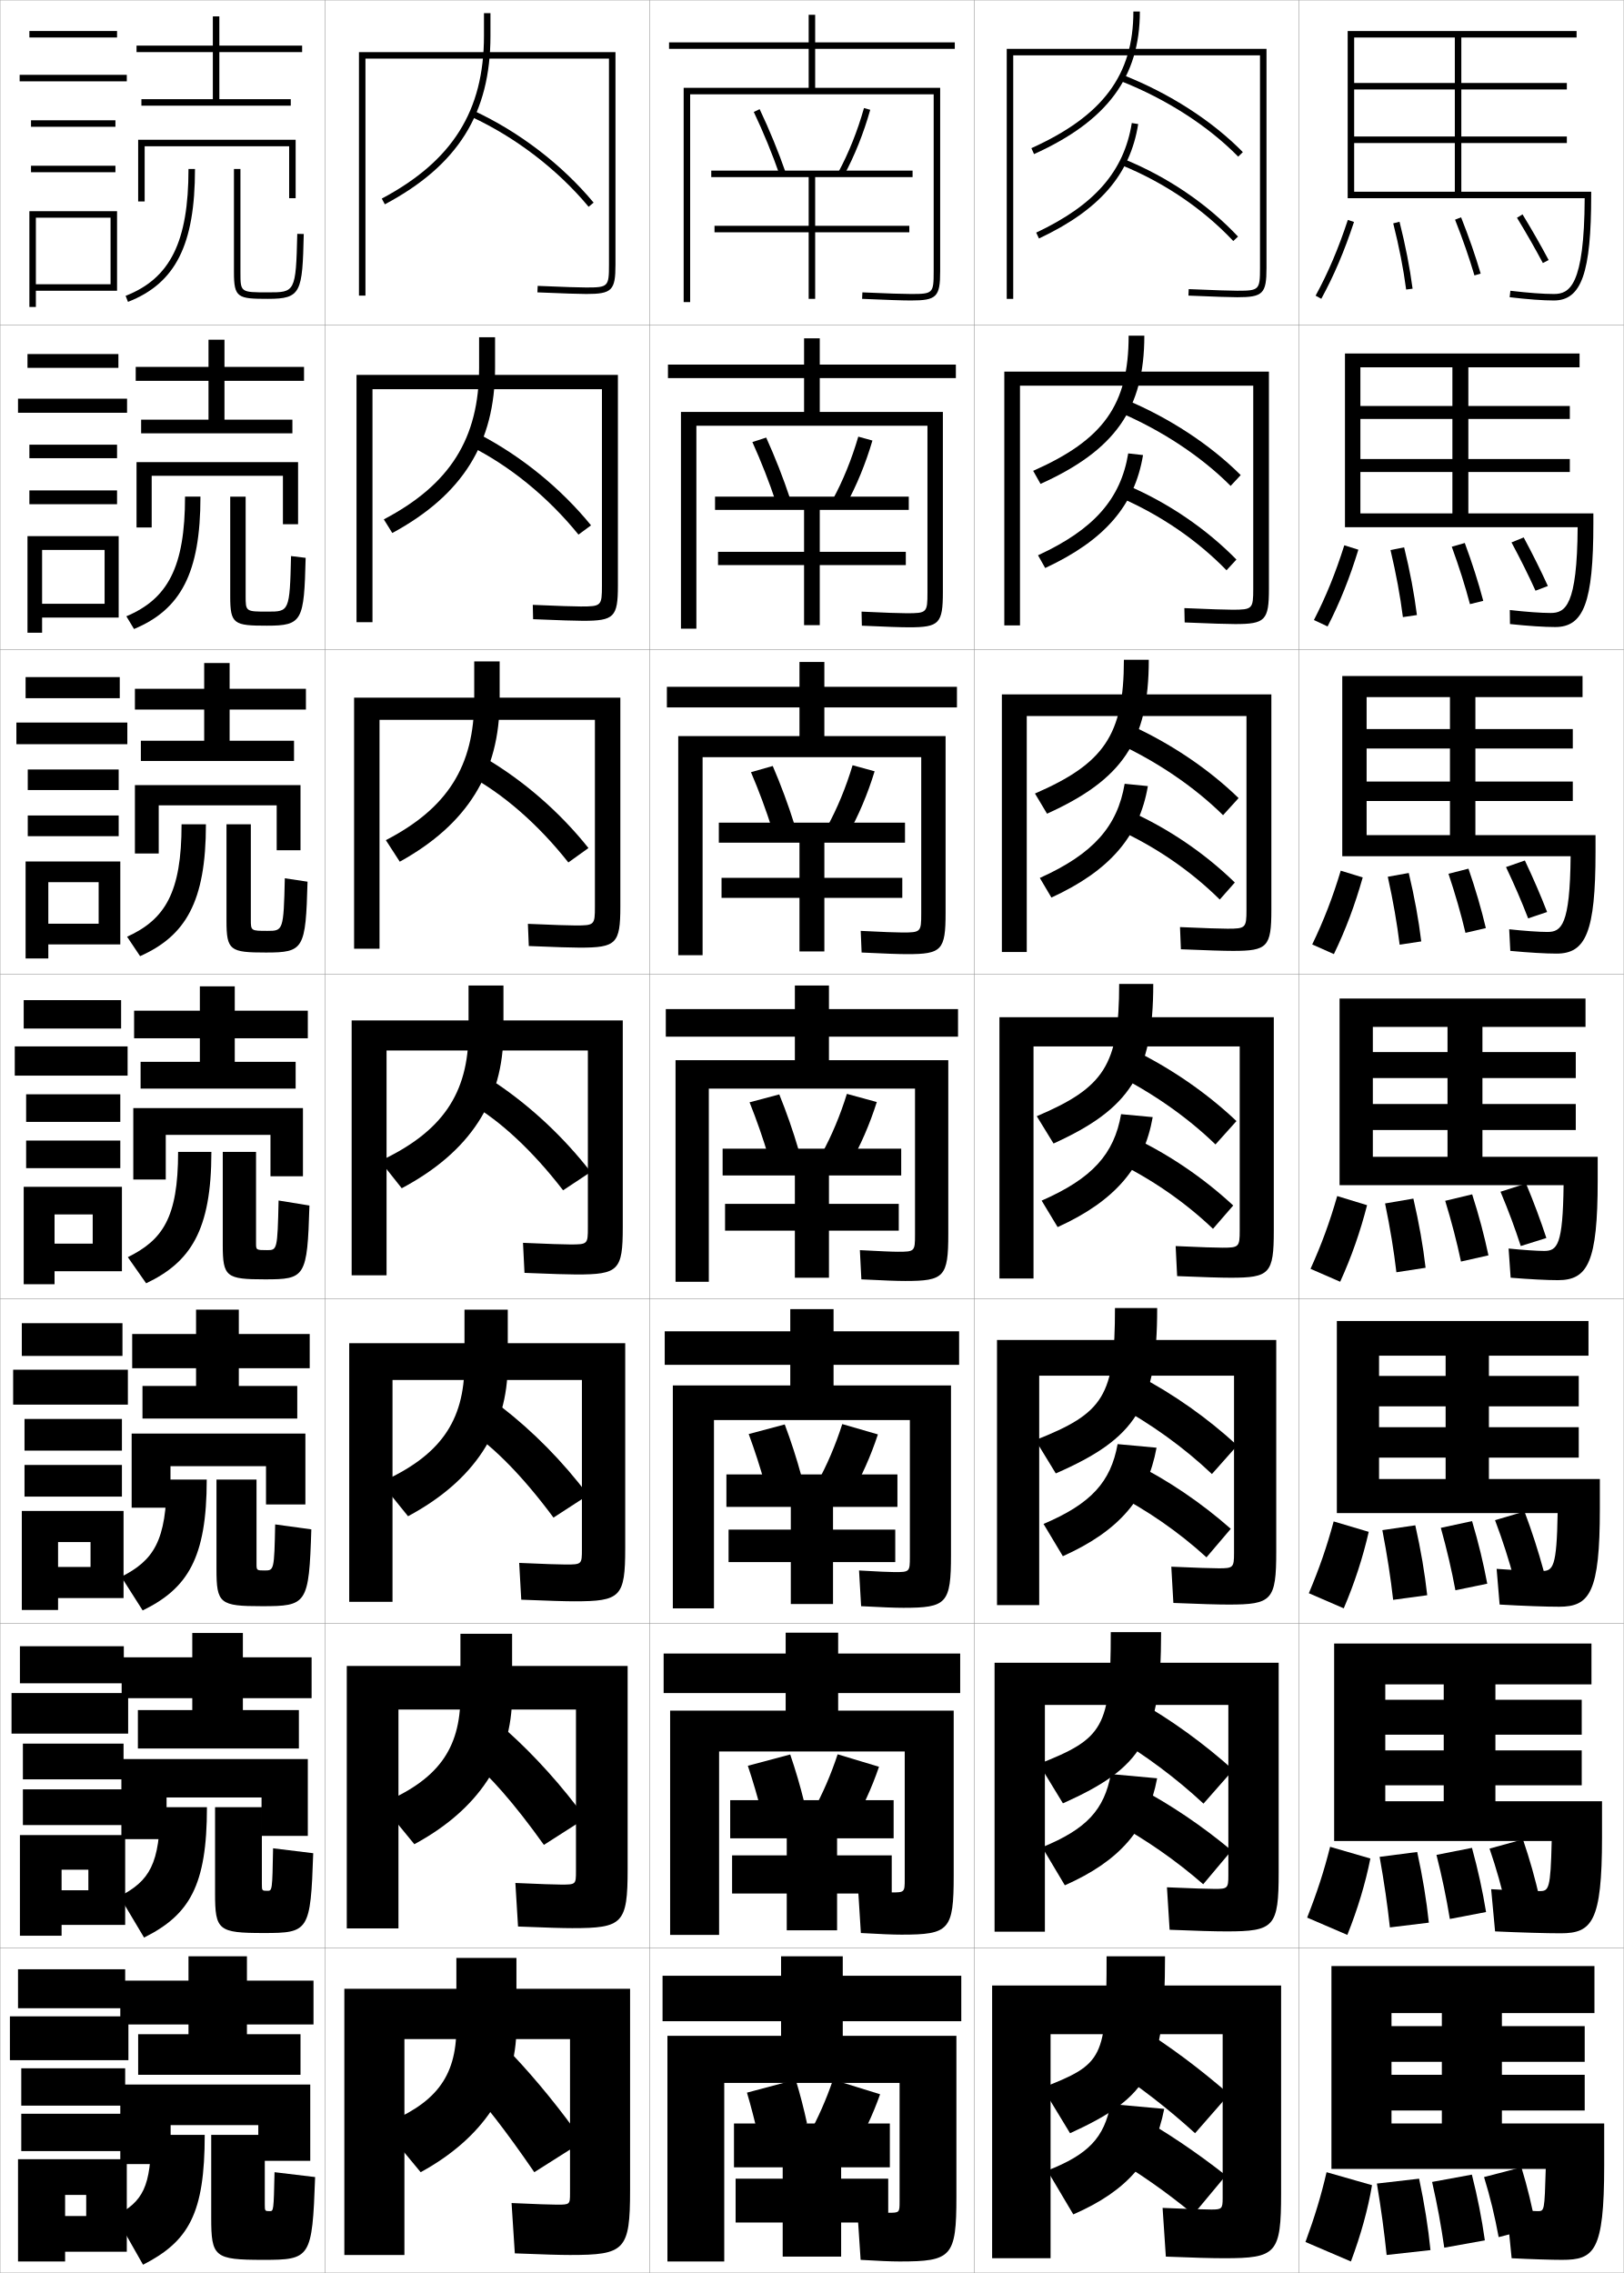
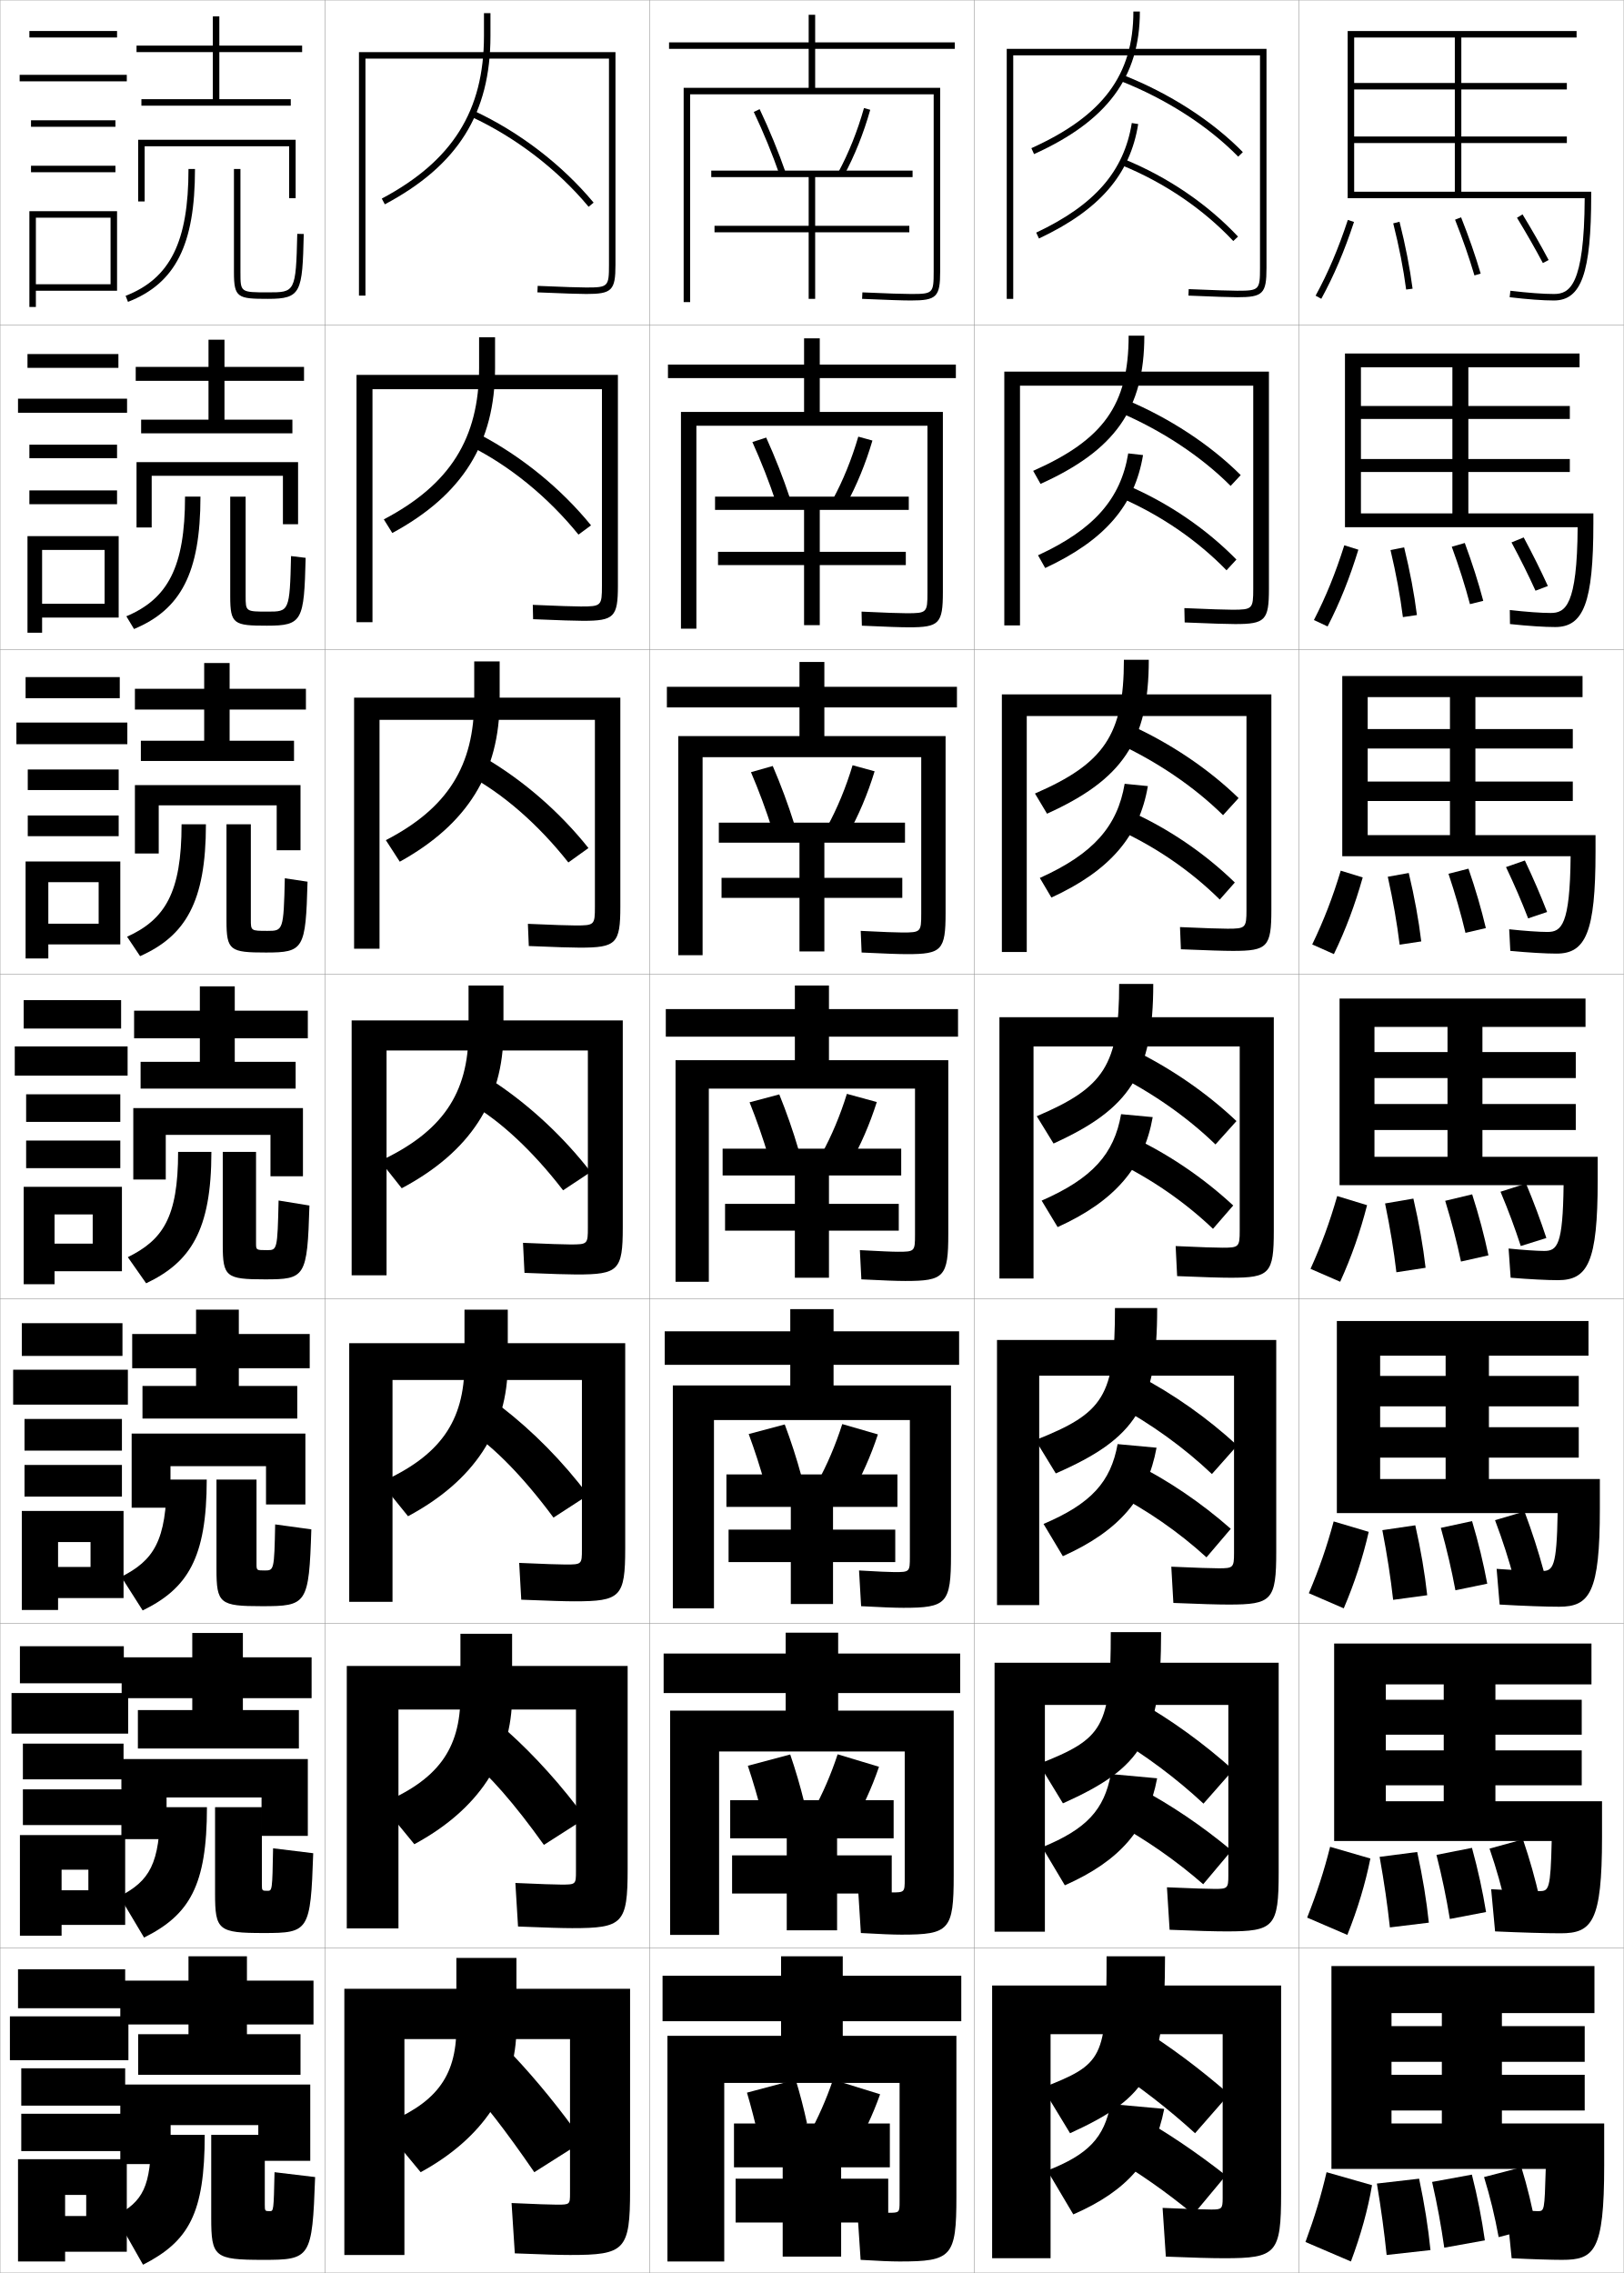
<svg xmlns="http://www.w3.org/2000/svg" width="500.1" height="700.1" viewBox="0 0 500.1 700.1" overflow="visible" enable-background="new 0 0 500.1 700.1" xml:space="preserve">
  <g id="glyphs">
    <g>
      <rect x="0.05" y="0.05" fill="none" stroke="#999999" stroke-width="0.1" width="100" height="100" />
      <rect x="0.05" y="100.05" fill="none" stroke="#999999" stroke-width="0.1" width="100" height="100" />
      <rect x="0.05" y="200.05" fill="none" stroke="#999999" stroke-width="0.1" width="100" height="100" />
      <rect x="0.05" y="300.05" fill="none" stroke="#999999" stroke-width="0.1" width="100" height="100" />
      <rect x="0.05" y="400.05" fill="none" stroke="#999999" stroke-width="0.1" width="100" height="100" />
      <rect x="0.05" y="500.05" fill="none" stroke="#999999" stroke-width="0.1" width="100" height="100" />
      <rect x="0.05" y="600.05" fill="none" stroke="#999999" stroke-width="0.1" width="100" height="100" />
      <rect x="100.05" y="0.05" fill="none" stroke="#999999" stroke-width="0.1" width="100" height="100" />
      <rect x="100.05" y="100.05" fill="none" stroke="#999999" stroke-width="0.1" width="100" height="100" />
      <rect x="100.05" y="200.05" fill="none" stroke="#999999" stroke-width="0.1" width="100" height="100" />
      <rect x="100.05" y="300.05" fill="none" stroke="#999999" stroke-width="0.1" width="100" height="100" />
      <rect x="100.05" y="400.05" fill="none" stroke="#999999" stroke-width="0.1" width="100" height="100" />
      <rect x="100.05" y="500.05" fill="none" stroke="#999999" stroke-width="0.1" width="100" height="100" />
      <rect x="100.05" y="600.05" fill="none" stroke="#999999" stroke-width="0.1" width="100" height="100" />
      <rect x="200.05" y="0.05" fill="none" stroke="#999999" stroke-width="0.1" width="100" height="100" />
      <rect x="200.05" y="100.05" fill="none" stroke="#999999" stroke-width="0.1" width="100" height="100" />
      <rect x="200.05" y="200.05" fill="none" stroke="#999999" stroke-width="0.1" width="100" height="100" />
      <rect x="200.05" y="300.05" fill="none" stroke="#999999" stroke-width="0.1" width="100" height="100" />
      <rect x="200.05" y="400.05" fill="none" stroke="#999999" stroke-width="0.1" width="100" height="100" />
      <rect x="200.05" y="500.05" fill="none" stroke="#999999" stroke-width="0.1" width="100" height="100" />
      <rect x="200.05" y="600.05" fill="none" stroke="#999999" stroke-width="0.1" width="100" height="100" />
      <rect x="300.05" y="0.05" fill="none" stroke="#999999" stroke-width="0.1" width="100" height="100" />
      <rect x="300.05" y="100.05" fill="none" stroke="#999999" stroke-width="0.1" width="100" height="100" />
      <rect x="300.05" y="200.05" fill="none" stroke="#999999" stroke-width="0.1" width="100" height="100" />
      <rect x="300.05" y="300.05" fill="none" stroke="#999999" stroke-width="0.1" width="100" height="100" />
      <rect x="300.05" y="400.05" fill="none" stroke="#999999" stroke-width="0.1" width="100" height="100" />
      <rect x="300.05" y="500.05" fill="none" stroke="#999999" stroke-width="0.1" width="100" height="100" />
      <rect x="300.05" y="600.05" fill="none" stroke="#999999" stroke-width="0.1" width="100" height="100" />
      <rect x="400.05" y="0.05" fill="none" stroke="#999999" stroke-width="0.1" width="100" height="100" />
      <rect x="400.05" y="100.05" fill="none" stroke="#999999" stroke-width="0.1" width="100" height="100" />
      <rect x="400.05" y="200.05" fill="none" stroke="#999999" stroke-width="0.1" width="100" height="100" />
      <rect x="400.05" y="300.05" fill="none" stroke="#999999" stroke-width="0.1" width="100" height="100" />
      <rect x="400.05" y="400.05" fill="none" stroke="#999999" stroke-width="0.1" width="100" height="100" />
      <rect x="400.05" y="500.05" fill="none" stroke="#999999" stroke-width="0.1" width="100" height="100" />
      <rect x="400.05" y="600.05" fill="none" stroke="#999999" stroke-width="0.1" width="100" height="100" />
    </g>
    <polygon points="76.05,626.55 76.05,623.55 96.55,623.55 96.55,610.05      76.05,610.05 76.05,602.55 58.05,602.55 58.05,610.05 37.05,610.05      37.05,623.55 58.05,623.55 58.05,626.55 42.55,626.55 42.55,639.05      92.55,639.05 92.55,626.55 " />
    <polygon points="95.966,510.466 74.8,510.466 74.8,502.966 59.216,502.966      59.216,510.466 37.466,510.466 37.466,523.05 59.216,523.05 59.216,526.716      42.466,526.716 42.466,538.55 92.05,538.55 92.05,526.716 74.8,526.716      74.8,523.05 95.966,523.05 " />
    <polygon points="95.383,410.883 73.55,410.883 73.55,403.383 60.383,403.383      60.383,410.883 40.713,410.883 40.713,421.425 60.383,421.425 60.383,426.883      43.88,426.883 43.88,436.925 91.55,436.925 91.55,426.883 73.55,426.883      73.55,421.425 95.383,421.425 " />
    <polygon points="93.05,16.05 93.05,14.05 67.55,14.05 67.55,5.05 65.55,5.05      65.55,14.05 42.05,14.05 42.05,16.05 65.55,16.05 65.55,30.55      43.55,30.55 43.55,32.55 89.55,32.55 89.55,30.55 67.55,30.55      67.55,16.05 " />
    <g>
      <polygon points="93.633,113.008 69.133,113.008 69.133,104.633 64.216,104.633       64.216,113.008 41.799,113.008 41.799,117.299 64.216,117.299 64.216,129.258       43.466,129.258 43.466,133.466 90.05,133.466 90.05,129.258 69.133,129.258       69.133,117.299 93.633,117.299 " />
      <polygon points="94.216,212.154 70.716,212.154 70.716,204.216 62.883,204.216       62.883,212.154 41.55,212.154 41.55,218.55 62.883,218.55 62.883,228.154       43.383,228.154 43.383,234.383 90.55,234.383 90.55,228.154 70.716,228.154       70.716,218.55 94.216,218.55 " />
      <polygon points="94.8,311.3 72.3,311.3 72.3,303.8 61.55,303.8       61.55,311.3 41.3,311.3 41.3,319.8 61.55,319.8 61.55,327.05       43.3,327.05 43.3,335.3 91.05,335.3 91.05,327.05 72.3,327.05       72.3,319.8 94.8,319.8 " />
    </g>
    <polygon points="37.05,642.05 37.05,666.55 52.55,666.55 52.55,654.55      79.55,654.55 79.55,665.55 95.55,665.55 95.55,642.05 " />
    <polygon points="94.8,541.8 37.383,541.8 37.383,566.467 51.299,566.467      51.299,553.633 80.549,553.633 80.549,565.466 94.8,565.466 " />
    <polygon points="94.05,441.55 40.546,441.55 40.546,464.384 52.505,464.384      52.505,451.591 81.925,451.591 81.925,463.383 94.05,463.383 " />
    <polygon points="44.55,45.05 89.05,45.05 89.05,61.05 91.05,61.05      91.05,43.05 42.55,43.05 42.55,62.05 44.55,62.05 " />
    <g>
      <polygon points="91.8,142.341 42.049,142.341 42.049,162.466 46.716,162.466       46.716,146.549 87.133,146.549 87.133,161.466 91.8,161.466 " />
      <polygon points="92.55,241.82 41.55,241.82 41.55,262.883 48.883,262.883       48.883,248.05 85.216,248.05 85.216,261.883 92.55,261.883 " />
      <polygon points="93.3,341.3 41.05,341.3 41.05,363.3 51.05,363.3       51.05,349.55 83.3,349.55 83.3,362.3 93.3,362.3 " />
    </g>
    <g>
      <path d="M187.55,81.55c0,6.738-0.262,7-7,7c-2.109,0-6.863-0.158-14.958-0.499      l-0.084,1.998c8.124,0.342,12.903,0.501,15.042,0.501c7.906,0,9-1.094,9-9v-65.5h-79v75h2      v-73h75V81.55z" />
      <path d="M185.383,180.383c0,6.223-0.196,6.417-6.5,6.417      c-2.094,0-6.74-0.157-14.798-0.5l0.097,4.416      c8.28,0.343,13.073,0.5,15.368,0.5c9.573,0,10.75-1.147,10.75-10.833v-64.917      h-80.5v76.167h4.916v-71.75h70.667V180.383z" />
      <path d="M183.216,279.216c0,5.708-0.131,5.833-6,5.833      c-2.079,0-6.617-0.156-14.638-0.5l0.277,6.833      c8.436,0.346,13.243,0.5,15.695,0.5c11.24,0,12.5-1.202,12.5-12.667v-64.333h-82      v77.333h7.833v-70.5h66.333V279.216z" />
      <path d="M181.05,378.05c0,5.192-0.065,5.25-5.5,5.25c-2.064,0-6.494-0.154-14.479-0.5      l0.457,9.25c8.592,0.348,13.413,0.5,16.021,0.5c12.906,0,14.25-1.255,14.25-14.5v-63.75h-83.5v78.5      h10.75v-69.25h62V378.05z" />
      <path d="M179.216,477.216c0,4.605-0.06,4.667-5,4.667      c-2.049,0-6.37-0.153-14.319-0.5l0.638,11.334      c8.748,0.35,13.583,0.499,16.348,0.499c14.241,0,15.667-1.31,15.667-16.333      v-63.167h-85v79.667h13.333v-68.333h58.333V477.216z" />
      <path d="M177.383,576.383c0,4.018-0.053,4.084-4.5,4.084      c-2.035,0-6.248-0.152-14.16-0.5l0.819,13.416c8.904,0.354,13.752,0.5,16.674,0.5      c15.576,0,17.083-1.364,17.083-18.166v-62.584h-86.5v80.834h15.917v-67.417h54.667      V576.383z" />
      <path d="M175.55,675.55c0,3.43-0.047,3.5-4,3.5c-2.02,0-6.124-0.15-14-0.5l1,15.5      c9.06,0.355,13.922,0.5,17,0.5c16.911,0,18.5-1.419,18.5-20v-62h-88v82h18.5v-66.5h51V675.55z" />
    </g>
    <g>
      <g>
        <path d="M140.55,603.05v21.5c0,15.509-6.682,23.593-23,30l12,14.5       c19-10.346,29.5-25.858,29.5-44.5v-21.5H140.55z" />
        <path d="M158.05,633.05l-14,9.5c4.363,4.318,11.495,13.372,20.5,26.5l15-9.5       C172.711,649.854,165.434,640.898,158.05,633.05z" />
      </g>
      <g>
        <path d="M141.8,503.216v19.059c0,16.738-7.186,26.031-24.412,33.286l10.219,12.47       c19.652-10.616,30.108-26.211,30.108-45.73v-19.084H141.8z" />
        <path d="M144.396,541.715c5.929,4.63,14.012,13.753,23.109,26.524l12.84-8.213       c-7.323-10.03-15.569-19.166-24.058-26.795L144.396,541.715z" />
      </g>
      <g>
        <path d="M143.05,403.383v16.616c0,17.969-7.689,28.471-25.823,36.572l8.438,10.439       c20.305-10.888,30.718-26.562,30.718-46.961v-16.667H143.05z" />
        <path d="M144.743,440.88c7.494,4.942,16.528,14.135,25.717,26.55l10.68-6.927       c-7.807-10.365-17.021-19.681-26.616-27.089L144.743,440.88z" />
      </g>
      <g>
        <path d="M144.3,303.55v14.174c0,19.199-8.193,30.909-27.234,39.858l6.658,8.409       c20.957-11.158,31.326-26.915,31.326-48.191v-14.25H144.3z" />
        <path d="M145.089,340.045c9.06,5.254,19.045,14.517,28.326,26.575l8.52-5.641       c-8.291-10.699-18.473-20.195-29.174-27.383L145.089,340.045z" />
      </g>
    </g>
    <g>
      <g>
        <path d="M146.049,203.716v11.783c0,20.493-8.262,33.452-27.214,43.278l4.285,6.631       c20.818-11.509,30.763-27.459,30.763-49.769v-11.924H146.049z" />
        <path d="M144.102,238.682c10.625,5.637,21.562,15.096,30.936,26.961l6.192-4.437       c-8.775-11.034-19.925-20.71-31.731-27.677L144.102,238.682z" />
      </g>
      <g>
        <path d="M147.55,103.883v9.392c0,21.786-8.983,35.994-29.342,46.697l2.612,4.199       c21.658-11.74,31.647-27.715,31.647-50.826v-9.462H147.55z" />
        <path d="M144.615,137.319c12.19,6.021,24.079,15.674,33.544,27.347l3.864-2.858       c-9.259-11.369-21.377-21.226-34.289-27.972L144.615,137.319z" />
      </g>
      <g>
        <path d="M149.05,4.05v7c0,23.08-9.705,38.537-31.47,50.117l0.939,1.766       c22.497-11.971,32.53-27.972,32.53-51.883v-7H149.05z" />
        <path d="M145.128,35.956c13.756,6.404,26.596,16.253,36.153,27.733l1.537-1.279       c-9.743-11.703-22.829-21.741-36.847-28.267L145.128,35.956z" />
      </g>
    </g>
    <g>
      <path d="M35.55,682.55c8.451-4.516,11-8.84,11-25h16.5c0,24.157-4.869,32.787-19,40      L35.55,682.55z" />
      <path d="M65.05,657.55v25.5c0,12.125,0.948,13,16,13c14.578,0,15.114-0.489,16-25.5l-12.5-1.5      c-0.263,11.979-0.287,12-1.5,12c-1.442,0-1.5-0.055-1.5-2v-21.5H65.05z" />
    </g>
    <g>
      <path d="M36.822,584.106c9.176-4.774,12.495-9.882,12.495-27.474H63.734      c0,24.188-5.404,33.183-19.365,40.155L36.822,584.106z" />
      <path d="M66.234,556.633v26.551c0,11.355,0.979,12.199,14.981,12.199      c13.875,0,14.439-0.513,15.25-24.579l-12.363-1.516      c-0.23,13.048-0.275,13.095-1.734,13.095c-1.676,0-1.719-0.045-1.719-2.033      v-23.717H66.234z" />
    </g>
    <g>
      <path d="M37.346,485.664c9.901-5.035,13.991-10.926,13.991-29.947h12.333      c0,24.219-5.938,33.577-19.729,40.311L37.346,485.664z" />
      <path d="M66.669,455.717v27.6c0,10.588,1.01,11.4,13.964,11.4      c13.921,0,14.515-0.535,15.25-23.659l-11.138-1.531      c-0.281,14.116-0.36,14.19-3.226,14.19c-2.474,0-2.517-0.036-2.517-2.066      v-25.934H66.669z" />
    </g>
    <g>
      <path d="M277.05,696.55c16.074,0,17.5-1.419,17.5-20v-49.5h-35v-4.5h36.5v-14h-36.5v-6h-19v6h-36.5v14h36.5      v4.5h-35v69.5h17.5v-55h54v36.5c0,3.472-0.026,3.5-3.5,3.5c-1.279,0-4.512-0.168-9.5-0.5l1,15      C270.528,696.387,274.474,696.55,277.05,696.55z" />
      <path d="M277.633,595.883c14.713,0,16.083-1.364,16.083-18.167v-50.833h-35.583v-5.417      h37.583v-12.166h-37.583v-6.417h-16.167v6.417h-37.583v12.166h37.583v5.417      h-35.583v69.084h15.083v-56.501h57.167v39.334c0,4.026-0.055,4.083-4.083,4.083      c-1.479,0-4.751-0.165-10.243-0.5l0.819,13      C271.031,595.722,275.068,595.883,277.633,595.883z" />
      <path d="M278.217,495.217c13.352,0,14.666-1.311,14.666-16.334v-52.166h-36.166v-6.334      h38.666v-10.333h-38.666v-6.833h-13.333v6.833h-38.667v10.333h38.667v6.334      h-36.167v68.666h12.667v-58h60.333v42.167c0,4.582-0.083,4.667-4.667,4.667      c-1.678,0-4.99-0.162-10.985-0.5l0.638,11      C271.534,495.058,275.664,495.217,278.217,495.217z" />
      <path d="M278.8,394.55c11.99,0,13.25-1.256,13.25-14.5v-53.5h-36.75v-7.25h39.75v-8.5h-39.75v-7.25h-10.5      v7.25h-39.75v8.5h39.75v7.25h-36.75v68.25h10.25v-59.5h63.5v45c0,5.138-0.111,5.25-5.25,5.25      c-1.877,0-5.229-0.158-11.729-0.5l0.457,9      C272.037,394.394,276.26,394.55,278.8,394.55z" />
      <path d="M279.383,293.883c10.629,0,11.834-1.202,11.834-12.667v-54.5h-37.334v-8.833      h40.834v-6.333h-40.834v-7.667h-7.667v7.667h-40.833v6.333h40.833v8.833h-37.333      v67.5h7.5v-61h67.333v48.167c0,5.693-0.14,5.833-5.833,5.833      c-2.076,0-5.802-0.155-12.804-0.5l0.275,6.666      C272.54,293.729,276.854,293.883,279.383,293.883z" />
      <path d="M279.967,193.216c9.268,0,10.416-1.147,10.416-10.833v-55.5h-37.916v-10.417      h41.916v-4.167h-41.916v-8.083h-4.833v8.083h-41.917v4.167h41.917v10.417h-37.917      v66.75h4.75v-62.5h71.167v51.333c0,6.249-0.168,6.417-6.416,6.417      c-2.275,0-6.375-0.152-13.881-0.5l0.094,4.332      C273.043,193.064,277.45,193.216,279.967,193.216z" />
      <path d="M287.55,83.55c0,6.804-0.196,7-7,7c-2.474,0-6.947-0.149-14.956-0.499      l-0.088,1.998c8.04,0.351,12.54,0.501,15.044,0.501c7.906,0,9-1.094,9-9v-56.5h-38.5v-12      h43v-2h-43v-8.5h-2v8.5h-43v2h43v12h-38.5v66h2v-64h75V83.55z" />
    </g>
    <g>
      <path d="M388.05,82.55c0,6.738-0.262,7-7,7c-2.11,0-6.863-0.158-14.958-0.499      l-0.084,1.998c8.124,0.342,12.903,0.501,15.042,0.501c7.906,0,9-1.094,9-9v-67.5h-80v77h2      v-75h76V82.55z" />
      <path d="M385.967,181.383c0,6.16-0.265,6.417-6.417,6.417      c-2.096,0-6.74-0.15-14.798-0.499l0.096,4.416      c8.14,0.341,13.108,0.5,15.535,0.5c9.268,0,10.417-1.147,10.417-10.833      v-66.917h-81.5v78.167h4.833v-73.833h71.834V181.383z" />
      <path d="M383.883,280.216c0,5.582-0.266,5.833-5.833,5.833      c-2.08,0-6.617-0.143-14.639-0.5l0.277,6.833      c8.155,0.34,13.313,0.5,16.028,0.5c10.629,0,11.833-1.202,11.833-12.667      v-66.333h-83v79.333h7.667v-72.667h67.666V280.216z" />
      <path d="M381.8,379.05c0,5.003-0.269,5.25-5.25,5.25c-2.064,0-6.494-0.135-14.479-0.5      l0.457,9.25c8.172,0.339,13.52,0.5,16.521,0.5c11.99,0,13.25-1.256,13.25-14.5v-65.75h-84.5v80.5      h10.5v-71.5h63.5V379.05z" />
      <path d="M380.05,478.383c0,4.425-0.271,4.667-4.667,4.667      c-2.049,0-6.703-0.146-14.652-0.5l0.638,11.166      c8.188,0.339,13.726,0.501,17.015,0.501c13.352,0,14.667-1.311,14.667-16.334      v-65.166h-86v81.666h13v-70.666h60V478.383z" />
      <path d="M378.3,577.717c0,3.846-0.273,4.083-4.083,4.083      c-2.035,0-6.914-0.157-14.826-0.5l0.818,13.083c8.203,0.338,13.931,0.5,17.508,0.5      c14.713,0,16.083-1.364,16.083-18.166v-64.584h-87.5v82.834h15.5v-69.834h56.5V577.717z" />
      <path d="M376.55,677.05c0,3.268-0.275,3.5-3.5,3.5c-2.02,0-7.123-0.168-15-0.5l1,15      c8.219,0.337,14.136,0.5,18,0.5c16.074,0,17.5-1.419,17.5-20v-64h-89v84h18v-69h53V677.05z" />
    </g>
    <g>
      <path d="M340.8,602.55c0,31.654-1.069,33.165-19.75,40.5l8.5,14      c24.329-11.122,29.25-19.22,29.25-54.5H340.8z" />
      <path d="M351.05,624.55l-9.5,12c9.397,6.108,18.289,13.015,26.5,20.5l10.5-12      C369.608,637.249,360.214,630.22,351.05,624.55z" />
      <path d="M342.05,648.05c-2.016,10.353-6.753,15.495-19.5,20.5l8,13.5      c16.693-7.281,24.959-16.868,28-32.5L342.05,648.05z" />
      <path d="M350.05,651.55l-9,12c9.307,5.4,18.299,11.681,26.5,18.5l10-12      C368.6,663.006,359.085,656.588,350.05,651.55z" />
    </g>
    <g>
      <path d="M342.091,502.716c0,29.438-2.242,32.752-22.125,40.584l7.389,12.137      c24.529-10.965,30.236-19.955,30.236-52.721H342.091z" />
      <path d="M342.536,534.571c10.172,6.016,19.723,13.148,28.109,20.961l9.154-10.398      c-9.027-8.109-19.037-15.371-29.059-21.039L342.536,534.571z" />
      <path d="M320.966,568.966l6.977,11.719c17.045-7.542,25.492-17.417,28.426-32.957      l-14.246-1.303C340.067,557.41,334.679,563.345,320.966,568.966z" />
      <path d="M342.782,561.068c9.938,5.399,19.4,11.974,27.775,19.294l8.742-10.396      c-9.031-7.541-18.969-14.258-28.725-19.373L342.782,561.068z" />
    </g>
    <g>
      <path d="M343.383,402.883c0,27.221-3.416,32.337-24.5,40.667l6.275,10.273      c24.731-10.809,31.225-20.691,31.225-50.94H343.383z" />
      <path d="M343.522,432.593c10.947,5.924,21.155,13.283,29.718,21.423l7.81-8.799      c-9.114-8.417-19.739-15.912-30.616-21.577L343.522,432.593z" />
      <path d="M321.383,469.383l5.951,9.937c17.397-7.803,26.025-17.966,28.854-33.415      l-11.992-1.105C342.102,456.418,336.061,463.145,321.383,469.383z" />
      <path d="M342.514,459.587c10.57,5.397,20.502,12.266,29.051,20.087l7.485-8.791      c-9.113-8.038-19.473-15.054-29.949-20.246L342.514,459.587z" />
    </g>
    <g>
      <g>
        <path d="M349.05,3.55c0,19.553-9.395,32.141-31.412,42.089l0.824,1.822       c22.537-10.184,32.588-23.726,32.588-43.911H349.05z" />
        <path d="M345.183,24.979c14.047,5.555,26.887,13.819,36.153,23.271l1.428-1.4       c-9.458-9.647-22.544-18.074-36.847-23.729L345.183,24.979z" />
        <path d="M319.124,71.646l0.852,1.809c18.643-8.772,28.068-19.644,30.562-35.246       L348.562,37.892C346.185,52.773,337.105,63.183,319.124,71.646z" />
        <path d="M345.669,50.975c13.099,5.395,24.908,13.438,34.152,23.261l1.457-1.371       C371.84,62.836,359.79,54.627,346.431,49.125L345.669,50.975z" />
      </g>
      <g>
        <path d="M347.592,103.383c0,21.37-7.794,32.067-29.4,41.643l2.271,4.019       c22.836-10.34,31.963-22.96,31.963-45.661H347.592z" />
        <path d="M344.458,126.857c13.271,5.647,25.453,13.685,34.544,22.809l3.106-3.333       c-9.372-9.34-21.843-17.534-35.289-23.191L344.458,126.857z" />
        <path d="M319.683,171.03l2.21,3.923c18.345-8.536,27.564-19.267,30.134-34.788       l-4.562-0.514C345.168,153.657,336.885,163.103,319.683,171.03z" />
        <path d="M344.861,153.185c12.466,5.396,23.807,13.145,32.876,22.467l3.048-3.309       c-9.356-9.531-20.984-17.441-33.623-22.867L344.861,153.185z" />
      </g>
      <g>
        <path d="M346.133,203.217c0,23.187-6.191,31.995-27.387,41.196l3.716,6.214       c23.134-10.496,31.338-22.193,31.338-47.41H346.133z" />
        <path d="M343.733,228.736c12.497,5.74,24.021,13.551,32.936,22.347l4.785-5.266       c-9.286-9.032-21.142-16.994-33.731-22.653L343.733,228.736z" />
        <path d="M320.241,270.415l3.567,6.039c18.048-8.3,27.062-18.891,29.708-34.331       l-7.15-0.711C344.152,254.542,336.663,263.023,320.241,270.415z" />
        <path d="M344.053,255.395c11.835,5.396,22.705,12.852,31.602,21.674l4.639-5.248       c-9.276-9.034-20.48-16.646-32.398-21.993L344.053,255.395z" />
      </g>
      <g>
        <path d="M344.675,303.05c0,25.004-4.59,31.922-25.375,40.75l5.162,8.41       c23.433-10.652,30.713-21.428,30.713-49.16H344.675z" />
        <path d="M343.009,330.614c11.723,5.832,22.588,13.417,31.326,21.885l6.465-7.199       c-9.2-8.725-20.44-16.453-32.174-22.115L343.009,330.614z" />
        <path d="M320.8,369.8l4.926,8.154c17.75-8.063,26.56-18.515,29.281-33.873       l-9.738-0.908C343.136,355.426,336.442,362.944,320.8,369.8z" />
        <path d="M343.245,357.605c11.202,5.396,21.604,12.559,30.326,20.88l6.229-7.186       c-9.194-8.536-19.977-15.85-31.174-21.12L343.245,357.605z" />
      </g>
    </g>
    <g>
      <g>
        <path d="M408.55,669.05c-1.687,7.255-3.592,13.585-6.5,21.5l14,6       c3.03-8.075,5.267-16.146,6.5-23.5L408.55,669.05z" />
        <path d="M427.05,694.55l13.5-1.5c-0.682-6.875-1.848-14.216-3.5-22l-13,1.5       C425.389,680.579,426.326,687.585,427.05,694.55z" />
        <path d="M444.8,692.3l12.5-2.25c-0.954-6.71-2.23-13.274-4-20.25l-12.25,2.25       C442.688,679.229,443.821,685.505,444.8,692.3z" />
        <path d="M461.55,689.05l11.5-3c-1.227-6.551-2.613-12.336-4.5-18.5l-11.5,3       C458.988,676.877,460.316,682.419,461.55,689.05z" />
      </g>
      <g>
        <path d="M402.569,590.636l12.377,5.328c3.178-7.924,5.574-15.902,7.096-23.529       l-12.4-3.604C407.749,576.354,405.636,582.866,402.569,590.636z" />
        <path d="M428.052,593.655l11.996-1.461c-0.711-6.816-1.902-14.058-3.586-21.769       l-11.574,1.498C426.308,579.827,427.306,586.776,428.052,593.655z" />
        <path d="M446.515,591.056l11.153-2.137c-1.067-6.514-2.46-12.93-4.339-19.764       l-10.934,2.164C444.161,578.315,445.431,584.479,446.515,591.056z" />
        <path d="M463.944,587.794l10.295-2.822c-1.465-6.393-3.076-12.143-5.213-18.426       l-10.285,2.84C460.931,575.797,462.478,581.341,463.944,587.794z" />
      </g>
      <g>
        <path d="M403.09,490.723l10.753,4.654c3.324-7.771,5.881-15.658,7.69-23.557       l-10.8-3.208C408.635,476.404,406.313,483.097,403.09,490.723z" />
        <path d="M429.053,492.76l10.494-1.42c-0.741-6.759-1.957-13.9-3.674-21.538       l-10.146,1.496C427.228,479.074,428.286,485.967,429.053,492.76z" />
        <path d="M448.23,489.811l9.806-2.021c-1.18-6.318-2.688-12.585-4.677-19.278       l-9.619,2.078C445.634,477.4,447.04,483.455,448.23,489.811z" />
        <path d="M466.339,486.539l9.089-2.646c-1.701-6.233-3.538-11.95-5.926-18.351       l-9.07,2.68C462.874,474.717,464.638,480.263,466.339,486.539z" />
      </g>
    </g>
    <g>
      <g>
        <path d="M405.172,91.07l1.756,0.959c3.911-7.161,7.111-14.681,10.071-23.667       l-1.898-0.625C412.179,76.604,409.024,84.019,405.172,91.07z" />
        <path d="M429.08,68.794c1.826,7.269,3.128,13.938,3.979,20.387l1.982-0.262       c-0.86-6.526-2.176-13.269-4.021-20.613L429.08,68.794z" />
        <path d="M448.12,67.668c2.403,6.073,4.356,11.688,5.971,17.165l1.918-0.566       c-1.631-5.535-3.604-11.205-6.029-17.335L448.12,67.668z" />
        <path d="M467.195,67.069c2.946,4.845,5.554,9.407,7.972,13.95l1.766-0.939       c-2.436-4.577-5.062-9.173-8.028-14.05L467.195,67.069z" />
      </g>
      <g>
        <path d="M404.651,190.983l4.213,1.967c3.765-7.314,6.805-14.925,9.477-23.64       l-4.332-1.354C411.293,176.554,408.347,183.788,404.651,190.983z" />
        <path d="M432.057,190.075l4.319-0.635c-0.831-6.584-2.121-13.426-3.935-20.844       l-4.199,0.824C429.986,176.815,431.228,183.54,432.057,190.075z" />
        <path d="M452.709,186.077l4.098-1.014c-1.518-5.73-3.374-11.55-5.69-17.82       l-4.008,1.155C449.384,174.656,451.201,180.38,452.709,186.077z" />
        <path d="M472.897,181.941l3.805-1.449c-2.234-4.906-4.634-9.708-7.44-14.958       l-3.758,1.533C468.314,172.311,470.677,177.05,472.897,181.941z" />
      </g>
      <g>
        <path d="M404.131,290.896l6.671,2.973c3.618-7.466,6.496-15.169,8.881-23.612       l-6.766-2.083C410.406,276.504,407.669,283.558,404.131,290.896z" />
        <path d="M431.056,290.97l6.655-1.008c-0.801-6.642-2.066-13.584-3.849-21.075       l-6.459,1.159C429.067,277.568,430.247,284.349,431.056,290.97z" />
        <path d="M451.327,287.322l6.278-1.461c-1.404-5.926-3.146-11.895-5.353-18.306       l-6.156,1.573C448.245,275.57,449.925,281.406,451.327,287.322z" />
        <path d="M470.628,282.863l5.844-1.959c-2.032-5.235-4.204-10.245-6.852-15.867       l-5.807,2.026C466.488,272.708,468.604,277.625,470.628,282.863z" />
      </g>
      <g>
        <path d="M403.61,390.81l9.129,3.98c3.471-7.619,6.188-15.414,8.285-23.584       l-9.199-2.812C409.521,376.454,406.991,383.327,403.61,390.81z" />
        <path d="M430.054,391.865l8.992-1.381c-0.771-6.7-2.012-13.742-3.762-21.307       l-8.719,1.494C428.147,378.321,429.267,385.158,430.054,391.865z" />
        <path d="M449.945,388.566l8.459-1.908c-1.292-6.122-2.917-12.239-5.015-18.792       l-8.305,1.992C447.106,376.485,448.649,382.431,449.945,388.566z" />
        <path d="M468.358,383.784l7.883-2.469c-1.831-5.564-3.775-10.78-6.264-16.775       l-7.855,2.52C464.661,373.105,466.532,378.198,468.358,383.784z" />
      </g>
    </g>
    <path d="M415.05,61.05h72.994c-0.111,27.184-4.746,29.5-9.494,29.5     c-3.266,0-7.894-0.344-13.383-0.993l-0.234,1.986     c5.565,0.659,10.274,1.007,13.617,1.007c8.49,0,11.5-8.505,11.5-32.5v-1h-73v-15h65.5v-2h-65.5     v-14.5h65.5v-2h-65.5v-14h31v47.5h2v-47.5h35.5v-2h-70.5V61.05z" />
    <g>
-       <path d="M490.717,161.216v-3.083h-71.75v-12.75h64.499v-4h-64.499v-12.333h64.499v-4      h-64.499v-11.917h28.333v45h4.916v-45h34.25v-4.25h-72.25v53.5h71.662      c-0.149,24.254-3.801,26.417-8.328,26.417c-2.859,0-7.525-0.333-12.569-0.911      l0.055,4.321c5.663,0.602,10.611,0.922,13.931,0.922      C487.688,193.133,490.717,185.638,490.717,161.216z" />
-       <path d="M491.384,262.383v-5.166h-70.5v-10.5h63.499v-6h-63.499v-10.167h63.499v-6      h-63.499v-9.833h25.666v42.5h7.833v-42.5h33v-6.5h-74v55.5h70.329      c-0.188,21.324-2.855,23.333-7.162,23.333c-2.453,0-7.156-0.322-11.756-0.828      l0.344,6.656c5.762,0.544,10.949,0.838,14.245,0.838      C488.337,293.716,491.384,287.232,491.384,262.383z" />
-       <path d="M492.05,363.55v-7.25h-69.25v-8.25h62.5v-8h-62.5v-8h62.5v-8h-62.5v-7.75h23v40h10.75v-40h31.75v-8.75h-75.75      v57.5h68.997c-0.227,18.394-1.911,20.25-5.997,20.25c-2.047,0-6.787-0.312-10.941-0.746      l0.633,8.992c5.859,0.485,11.285,0.754,14.559,0.754      C488.985,394.3,492.05,388.826,492.05,363.55z" />
-     </g>
-     <path d="M480.216,494.884c9.418,0,12.5-4.464,12.5-30.168v-9.166h-68v-6.584h61.5v-9.375h-61.5     v-6.416h61.5v-9.375h-61.5v-6.25h20.5v38h13.334v-38h30.666v-10.666h-77.5v59.166h67.998     c-0.277,16.592-1.406,17.834-4.83,17.834c-2.245,0-9.084-0.301-13.961-0.664     l0.922,10.994C469.199,494.642,476.217,494.884,480.216,494.884z" />
-     <path d="M480.633,595.467c9.648,0,12.75-3.453,12.75-29.584v-11.083h-66.75v-4.917h60.5v-10.75h-60.5     v-4.833h60.5v-10.75h-60.5v-4.75h18v36h15.917v-36h29.583v-12.583h-79.25v60.833h66.999     c-0.33,14.791-0.901,15.417-3.665,15.417c-2.122,0-10.08-0.29-14.98-0.582     l1.211,12.997C468.497,595.251,476.343,595.467,480.633,595.467z" />
+       <path d="M490.717,161.216v-3.083h-71.583v-12.75h64.332v-4h-64.332v-12.333h64.332      v-4h-64.332v-11.917h28.166v45h4.916v-45h34.25v-4.25h-72.25v53.5h71.662      c-0.149,24.254-3.801,26.417-8.328,26.417c-2.859,0-7.525-0.333-12.569-0.911      l0.055,4.321c5.663,0.602,10.611,0.922,13.931,0.922      C487.688,193.133,490.717,185.638,490.717,161.216z" />
+       <path d="M491.384,262.383v-5.166h-70.167v-10.5h63.166v-6h-63.166v-10.167h63.166v-6      h-63.166v-9.833h25.333v42.5h7.833v-42.5h33v-6.5h-74v55.5h70.329      c-0.188,21.324-2.855,23.333-7.162,23.333c-2.453,0-7.156-0.322-11.756-0.828      l0.344,6.656c5.762,0.544,10.949,0.838,14.245,0.838      C488.337,293.716,491.384,287.232,491.384,262.383z" />
+       <path d="M492.05,363.55v-7.25h-68.75v-8.25h62v-8h-62v-8h62v-8h-62v-7.75h22.5v40h10.75v-40h31.75v-8.75h-75.75v57.5      h68.997c-0.227,18.394-1.911,20.25-5.997,20.25c-2.047,0-6.787-0.312-10.941-0.746      l0.633,8.992c5.859,0.485,11.285,0.754,14.559,0.754      C488.985,394.3,492.05,388.826,492.05,363.55z" />
+     </g>
+     <path d="M480.216,494.884c9.418,0,12.5-4.464,12.5-30.168v-9.166h-67.667v-6.584h61.167     v-9.375h-61.167v-6.416h61.167v-9.375h-61.167v-6.25h20.167v38h13.334v-38h30.666v-10.666h-77.5     v59.166h67.998c-0.277,16.592-1.406,17.834-4.83,17.834     c-2.245,0-9.084-0.301-13.961-0.664l0.922,10.994     C469.199,494.642,476.217,494.884,480.216,494.884z" />
+     <path d="M480.633,595.467c9.648,0,12.75-3.453,12.75-29.584v-11.083h-66.583v-4.917h60.333     v-10.75h-60.333v-4.833h60.333v-10.75h-60.333v-4.75h17.833v36h15.917v-36h29.583v-12.583     h-79.25v60.833h66.999c-0.33,14.791-0.901,15.417-3.665,15.417     c-2.122,0-10.08-0.29-14.98-0.582l1.211,12.997     C468.497,595.251,476.343,595.467,480.633,595.467z" />
    <path d="M494.05,667.05v-13h-65.5v-4h59.5v-11h-59.5v-4h59.5v-11h-59.5v-4h15.5v34h18.5v-34h28.5v-14.5h-81v62.5h66     c-0.382,12.989-0.396,13-2.5,13c-1.098,0-6.68-0.279-9.5-0.5l1.5,15     c6.154,0.311,12.295,0.5,15.5,0.5C490.93,696.05,494.05,693.607,494.05,667.05z" />
    <g>
      <g>
        <path d="M39.368,387.221c10.627-5.294,15.486-11.968,15.486-32.421h10.25       c0,24.25-6.473,33.973-20.094,40.466L39.368,387.221z" />
        <path d="M68.604,354.8v28.65c0,9.819,1.04,10.6,12.945,10.6       c12.469,0,13.09-0.559,13.75-22.738l-9.5-1.547c-0.336,15.187-0.457,15.285-3.5,15.285       c-3.403,0-3.445-0.026-3.445-2.1v-28.15H68.604z" />
      </g>
      <g>
        <path d="M55.919,253.883h7.5c0,23.95-6.308,34.385-20.275,40.621l-4.004-5.984       C50.81,283.2,55.919,274.979,55.919,253.883z" />
        <path d="M69.752,253.883v29.7c0,9.178,1.09,9.8,12.13,9.8       c11.715,0,12.258-1.031,12.833-21.818l-7-1.046       c-0.359,16.132-0.547,16.197-5.333,16.197c-5.103,0-5.13-0.018-5.13-3.466       v-29.367H69.752z" />
      </g>
      <g>
        <path d="M56.985,152.966h4.75c0,23.65-6.144,34.797-20.456,40.776l-2.365-3.924       C51.625,184.475,56.985,174.705,56.985,152.966z" />
        <path d="M70.901,152.966v30.75c0,8.538,1.14,9,11.315,9       c10.962,0,11.427-1.503,11.917-20.897l-4.5-0.546       c-0.382,17.078-0.638,17.11-7.167,17.11c-6.801,0-6.815-0.009-6.815-4.833       v-30.583H70.901z" />
      </g>
      <g>
        <path d="M58.05,52.05c0,22.381-5.61,33.699-19.363,39.068l0.727,1.863       c14.658-5.723,20.637-17.581,20.637-40.932H58.05z" />
        <path d="M72.05,52.05v31.8c0,7.896,1.189,8.2,10.5,8.2       c10.208,0,10.595-1.977,11-19.978l-2-0.045c-0.405,18.022-0.729,18.022-9,18.022       c-8.5,0-8.5,0-8.5-6.2V52.05H72.05z" />
      </g>
    </g>
    <g>
      <rect x="9.05" y="9.55" width="27" height="2" />
      <rect x="6.05" y="23.05" width="33" height="2" />
      <rect x="9.55" y="37.05" width="26" height="2" />
      <rect x="9.55" y="51.05" width="26" height="2" />
      <polygon points="36.05,89.55 36.05,65.05 9.05,65.05 9.05,94.55       11.05,94.55 11.05,67.05 34.05,67.05 34.05,87.55 11.05,87.55       11.05,89.55 " />
    </g>
    <g>
      <g>
        <rect x="8.466" y="109.05" width="28" height="4.25" />
        <rect x="5.549" y="122.8" width="33.583" height="4.333" />
        <rect x="9.049" y="136.966" width="27" height="4.167" />
        <rect x="9.049" y="151.05" width="27" height="4.25" />
        <polygon points="36.549,190.216 36.549,165.133 8.466,165.133 8.466,194.883        12.966,194.883 12.966,169.383 32.216,169.383 32.216,185.967 12.966,185.967        12.966,190.216 " />
      </g>
      <g>
        <rect x="7.883" y="208.55" width="29" height="6.5" />
        <rect x="5.05" y="222.55" width="34.167" height="6.667" />
        <rect x="8.55" y="237.008" width="28" height="6.334" />
        <rect x="8.55" y="251.175" width="28" height="6.375" />
        <polygon points="37.05,290.883 37.05,265.342 7.883,265.342 7.883,295.216        14.883,295.216 14.883,271.716 30.383,271.716 30.383,284.508 14.883,284.508        14.883,290.883 " />
      </g>
      <g>
        <rect x="7.3" y="308.05" width="30" height="8.75" />
        <rect x="4.55" y="322.3" width="34.75" height="9" />
        <rect x="8.05" y="337.05" width="29" height="8.5" />
        <rect x="8.05" y="351.3" width="29" height="8.5" />
        <polygon points="37.55,391.55 37.55,365.55 7.3,365.55 7.3,395.55        16.8,395.55 16.8,374.05 28.55,374.05 28.55,383.05 16.8,383.05        16.8,391.55 " />
      </g>
      <g>
        <rect x="6.717" y="407.55" width="31" height="10.084" />
        <rect x="4.05" y="421.884" width="35.333" height="10.75" />
        <rect x="7.55" y="437.05" width="30" height="9.75" />
        <rect x="7.55" y="451.216" width="30" height="9.75" />
        <polygon points="38.05,492.216 38.05,465.384 6.717,465.384 6.717,495.884        17.883,495.884 17.883,474.966 27.883,474.966 27.883,482.634 17.883,482.634        17.883,492.216 " />
      </g>
      <g>
        <rect x="6.133" y="507.05" width="32" height="11.417" />
        <rect x="3.55" y="521.467" width="35.917" height="12.5" />
        <rect x="7.05" y="537.05" width="31" height="11" />
        <rect x="7.05" y="551.133" width="31" height="11" />
        <polygon points="38.55,592.883 38.55,565.217 6.133,565.217 6.133,596.217        18.967,596.217 18.967,575.883 27.216,575.883 27.216,582.217 18.967,582.217        18.967,592.883 " />
      </g>
    </g>
    <g>
      <rect x="5.55" y="606.55" width="33" height="12" />
      <rect x="3.05" y="621.05" width="36.5" height="13.5" />
      <rect x="6.55" y="637.05" width="32" height="11.5" />
      <rect x="6.55" y="651.05" width="32" height="11.5" />
      <polygon points="39.05,693.55 39.05,665.05 5.55,665.05 5.55,696.55       20.05,696.55 20.05,676.05 26.55,676.05 26.55,682.55 20.05,682.55       20.05,693.55 " />
    </g>
    <g>
      <path d="M245.05,640.55l-15,4c1.275,4.341,2.494,9.046,3.5,13.5l15-4      C247.569,649.496,246.39,644.961,245.05,640.55z" />
      <path d="M271.05,645.05l-14.5-4.5c-2.076,6.118-4.715,12.075-7.5,17l13.5,5.5      C265.798,657.742,268.772,651.499,271.05,645.05z" />
      <polygon points="226.05,654.05 226.05,667.55 241.05,667.55 241.05,671.05       226.55,671.05 226.55,684.55 241.05,684.55 241.05,695.05 259.05,695.05       259.05,684.55 273.55,684.55 273.55,671.05 259.05,671.05 259.05,667.55       274.05,667.55 274.05,654.05 " />
    </g>
    <g>
      <g>
        <path d="M230.316,543.871c1.572,4.697,3.059,9.773,4.281,14.593l13.065-3.442       c-1.205-4.913-2.664-9.86-4.295-14.627L230.316,543.871z" />
        <path d="M270.71,544.178l-12.737-3.84c-2.063,6.279-4.719,12.385-7.57,17.466       l11.876,4.742C265.527,557.124,268.472,550.757,270.71,544.178z" />
        <polygon points="224.883,554.466 224.883,566.216 242.3,566.216 242.3,571.467        225.466,571.467 225.466,583.217 242.3,583.217 242.3,594.55 257.8,594.55        257.8,583.217 274.633,583.217 274.633,571.467 257.8,571.467 257.8,566.216        275.217,566.216 275.217,554.466 " />
      </g>
      <g>
        <path d="M230.582,441.692c1.869,5.054,3.625,10.502,5.062,15.686l11.13-2.884       c-1.428-5.273-3.168-10.632-5.091-15.755L230.582,441.692z" />
        <path d="M270.37,441.807l-10.975-3.181c-2.051,6.44-4.723,12.693-7.639,17.932       l10.252,3.984C265.257,455.006,268.172,448.515,270.37,441.807z" />
        <polygon points="223.716,454.133 223.716,464.133 243.55,464.133 243.55,471.134        224.383,471.134 224.383,481.134 243.55,481.134 243.55,494.05 256.55,494.05        256.55,481.134 275.716,481.134 275.716,471.134 256.55,471.134 256.55,464.133        276.384,464.133 276.384,454.133 " />
      </g>
      <g>
        <path d="M230.849,339.515c2.166,5.409,4.19,11.229,5.844,16.778l9.195-2.326       c-1.652-5.634-3.672-11.404-5.887-16.882L230.849,339.515z" />
        <path d="M270.031,339.436l-9.213-2.521c-2.038,6.602-4.727,13.003-7.708,18.397       l8.629,3.227C264.987,352.888,267.872,346.272,270.031,339.436z" />
        <polygon points="222.55,353.8 222.55,362.05 244.8,362.05 244.8,370.8        223.3,370.8 223.3,379.05 244.8,379.05 244.8,393.55 255.3,393.55        255.3,379.05 276.8,379.05 276.8,370.8 255.3,370.8 255.3,362.05        277.55,362.05 277.55,353.8 " />
      </g>
      <g>
        <path d="M231.281,237.836c2.435,5.694,4.701,11.811,6.549,17.652l6.76-1.77       c-1.854-5.921-4.127-12.027-6.604-17.788L231.281,237.836z" />
        <path d="M254.798,254.565l6.338,2.469c3.248-5.765,6.104-12.504,8.223-19.47       l-6.783-1.862C260.549,242.465,257.845,249.014,254.798,254.565z" />
        <polygon points="221.383,253.383 221.383,259.55 246.217,259.55 246.217,270.383        222.217,270.383 222.217,276.55 246.217,276.55 246.217,293.05 253.884,293.05        253.884,276.55 277.884,276.55 277.884,270.383 253.884,270.383 253.884,259.55        278.716,259.55 278.716,253.383 " />
      </g>
      <g>
        <path d="M231.714,136.157c2.703,5.979,5.212,12.392,7.254,18.526l4.324-1.213       c-2.057-6.208-4.583-12.65-7.323-18.694L231.714,136.157z" />
        <path d="M256.484,153.819l4.048,1.711c3.248-5.879,6.073-12.742,8.153-19.837       l-4.354-1.203C262.317,141.414,259.597,148.111,256.484,153.819z" />
        <polygon points="220.216,152.967 220.216,157.05 247.633,157.05 247.633,169.966        221.133,169.966 221.133,174.05 247.633,174.05 247.633,192.55 252.467,192.55        252.467,174.05 278.967,174.05 278.967,169.966 252.467,169.966 252.467,157.05        279.883,157.05 279.883,152.967 " />
      </g>
    </g>
    <g>
      <path d="M232.146,34.479c2.972,6.265,5.724,12.973,7.959,19.399l1.889-0.656      c-2.259-6.494-5.039-13.272-8.041-19.601L232.146,34.479z" />
      <path d="M258.171,53.073l1.758,0.953c3.248-5.993,6.043-12.979,8.084-20.205      l-1.926-0.543C264.086,40.363,261.349,47.208,258.171,53.073z" />
      <polygon points="281.05,54.55 281.05,52.55 219.05,52.55 219.05,54.55       249.05,54.55 249.05,69.55 220.05,69.55 220.05,71.55 249.05,71.55       249.05,92.05 251.05,92.05 251.05,71.55 280.05,71.55 280.05,69.55       251.05,69.55 251.05,54.55 " />
    </g>
  </g>
</svg>
